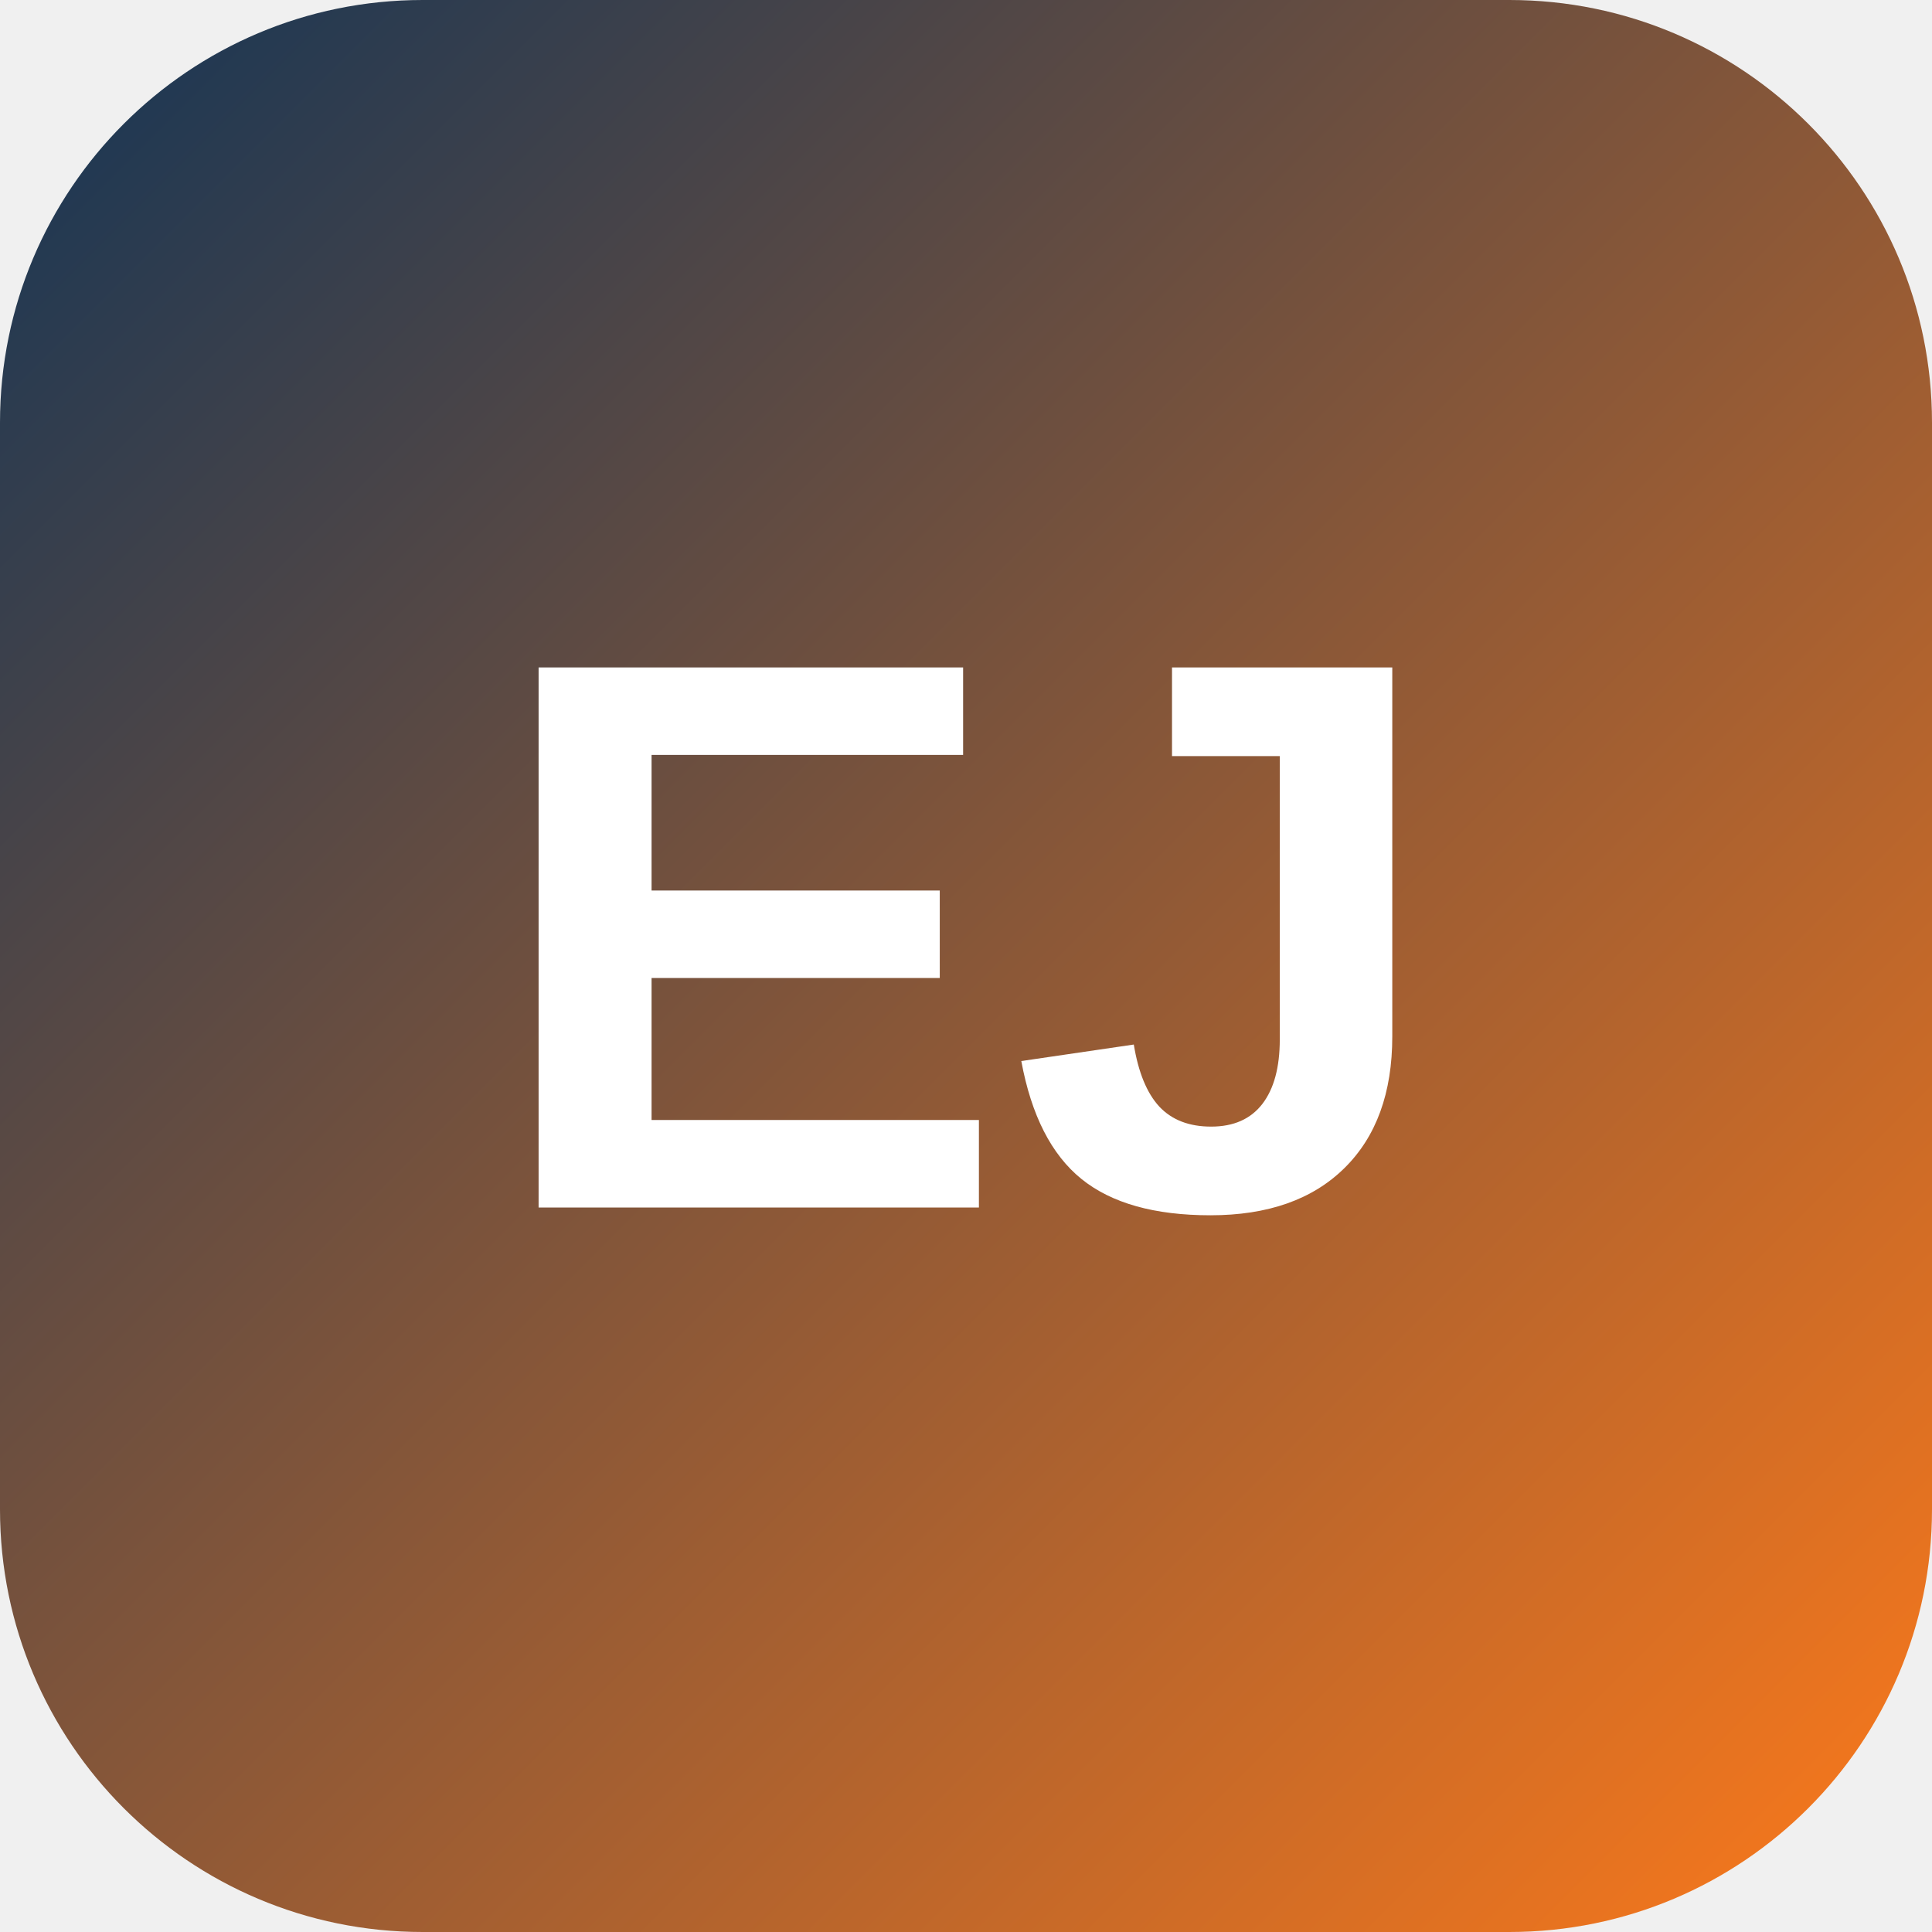
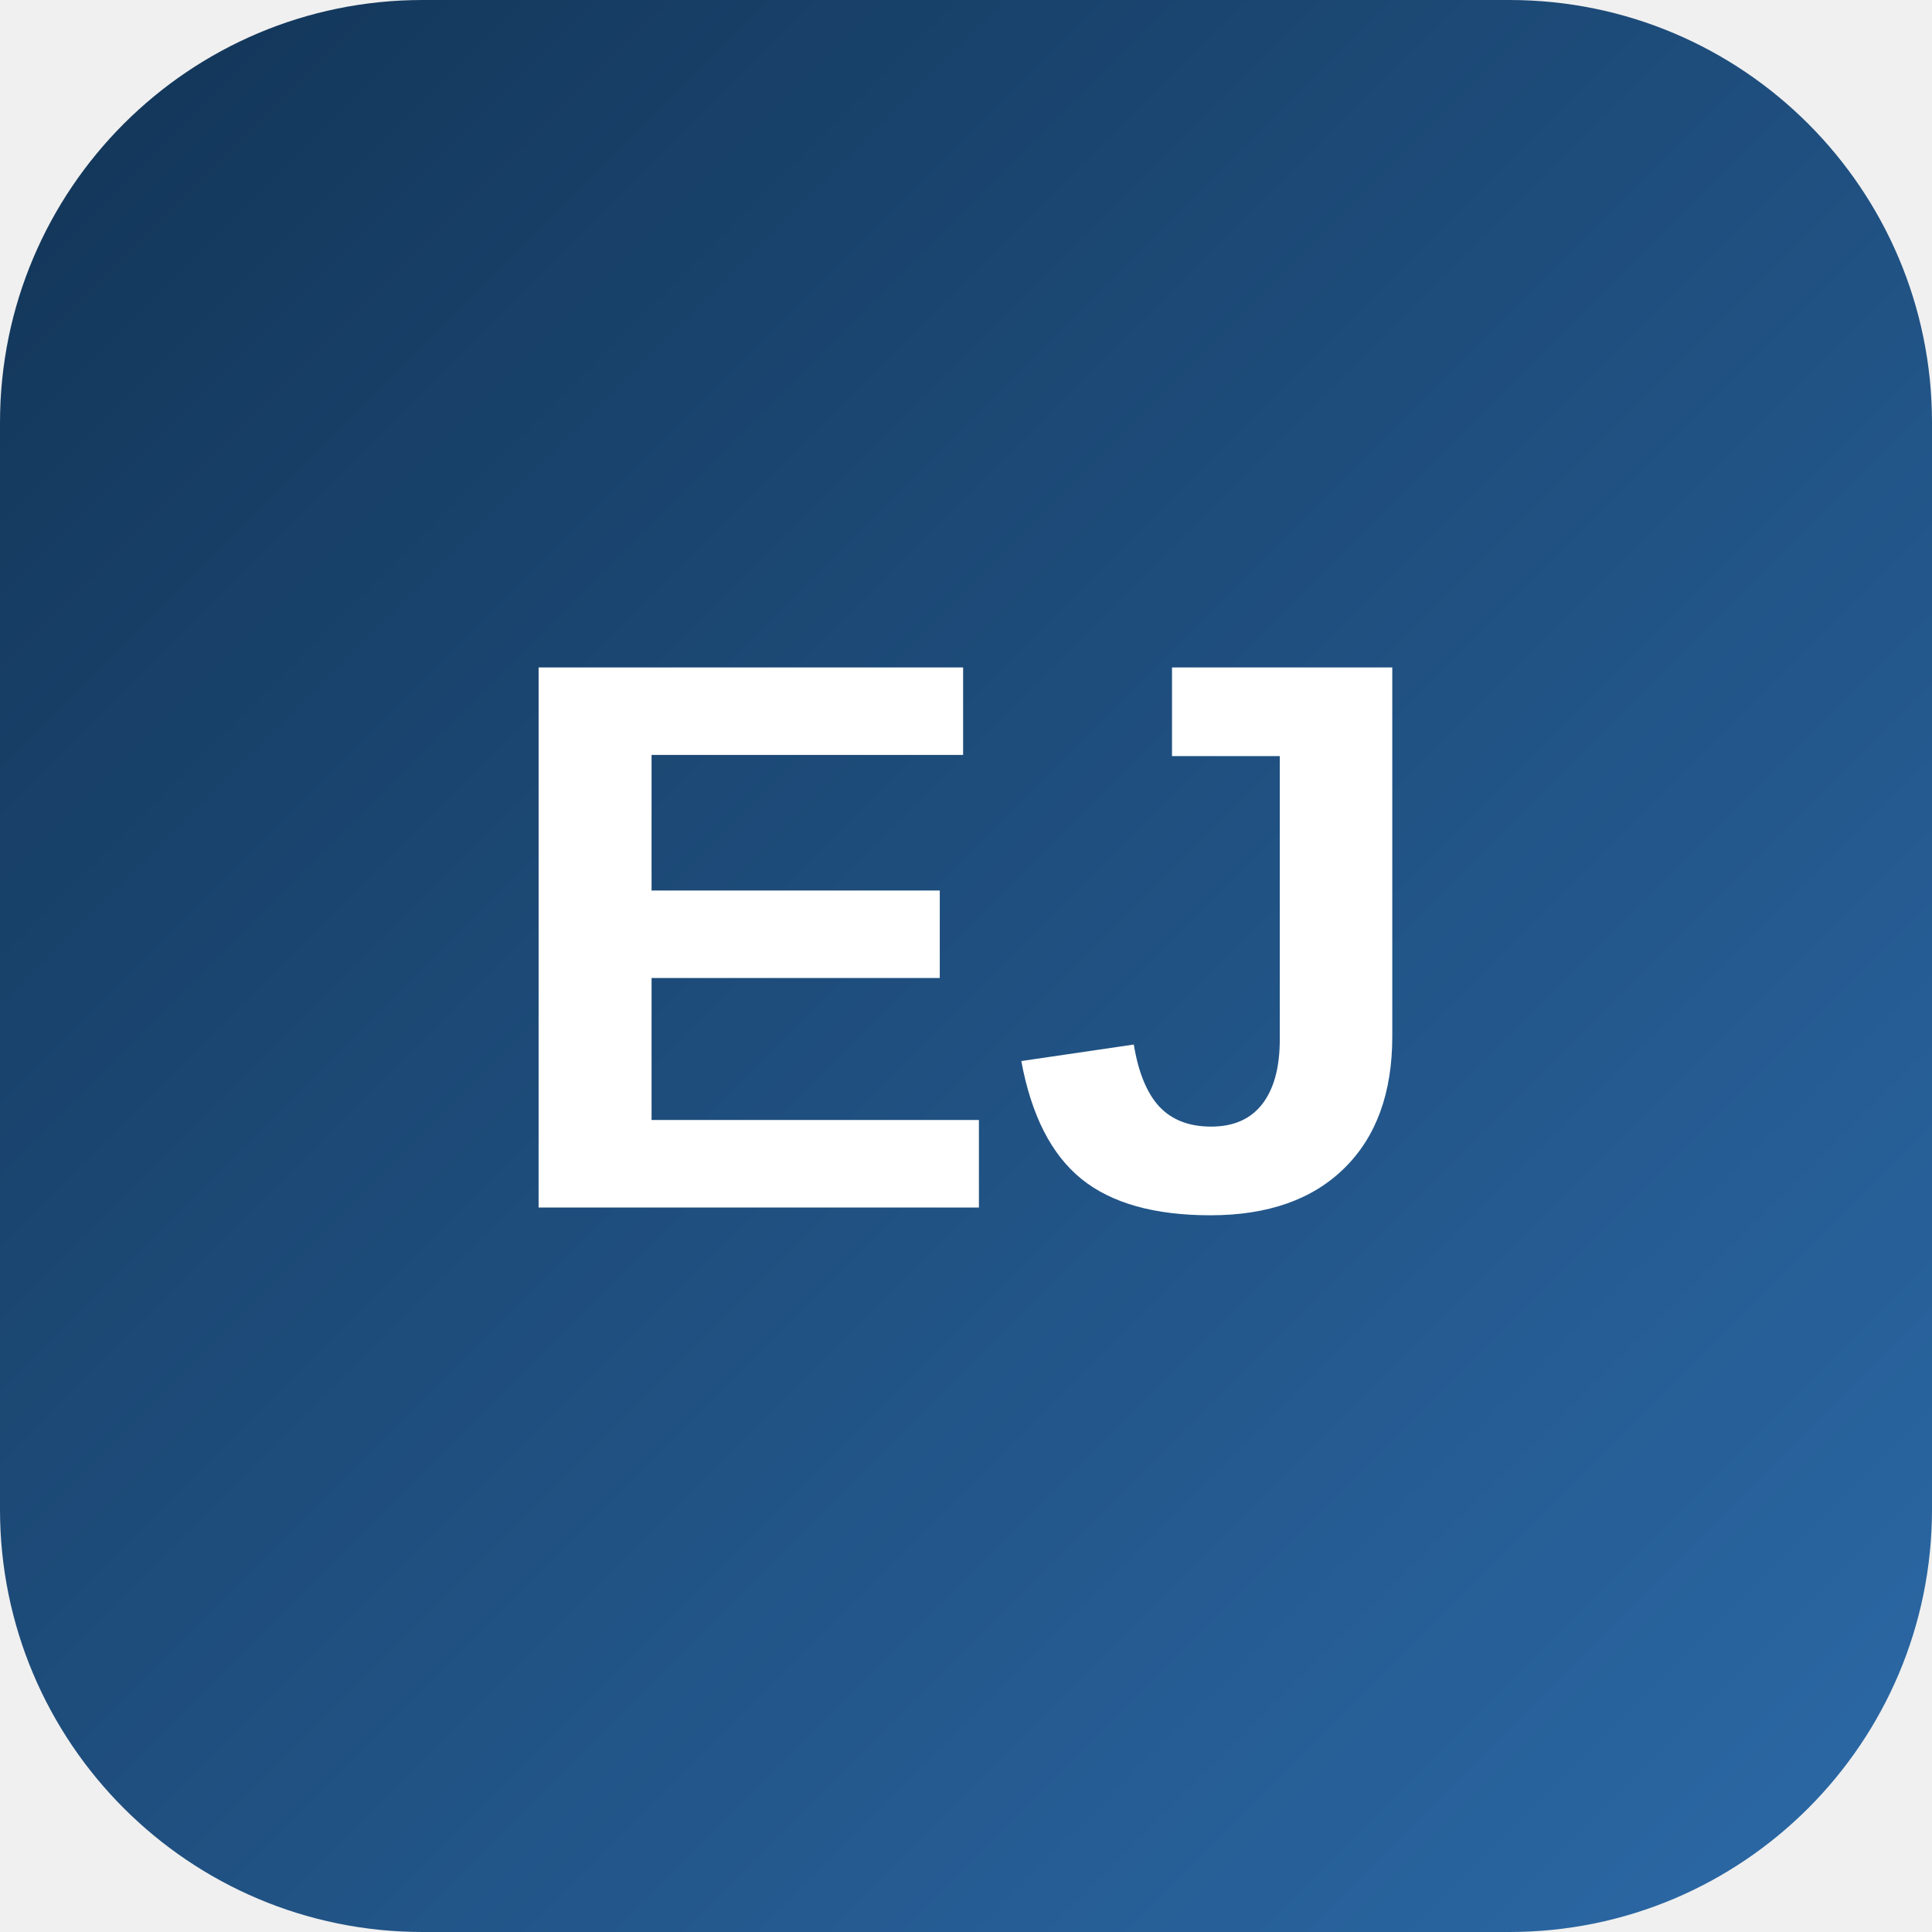
<svg xmlns="http://www.w3.org/2000/svg" viewBox="0 0 128 128" role="img" aria-label="Logo Espaço Jardim das Festas">
  <defs>
    <linearGradient id="g" x1="0" y1="0" x2="1" y2="1">
      <stop offset="0" stop-color="#123456" />
-       <stop offset="1" stop-color="#ff7a1a" />
+       <stop offset="1" stop-color="#2c6aa8" />
    </linearGradient>
  </defs>
  <rect width="128" height="128" rx="28" fill="url(#g)" />
  <text x="64" y="80" font-family="Arial,Helvetica,sans-serif" font-size="52" font-weight="700" text-anchor="middle" fill="#fff">EJ</text>
</svg>
